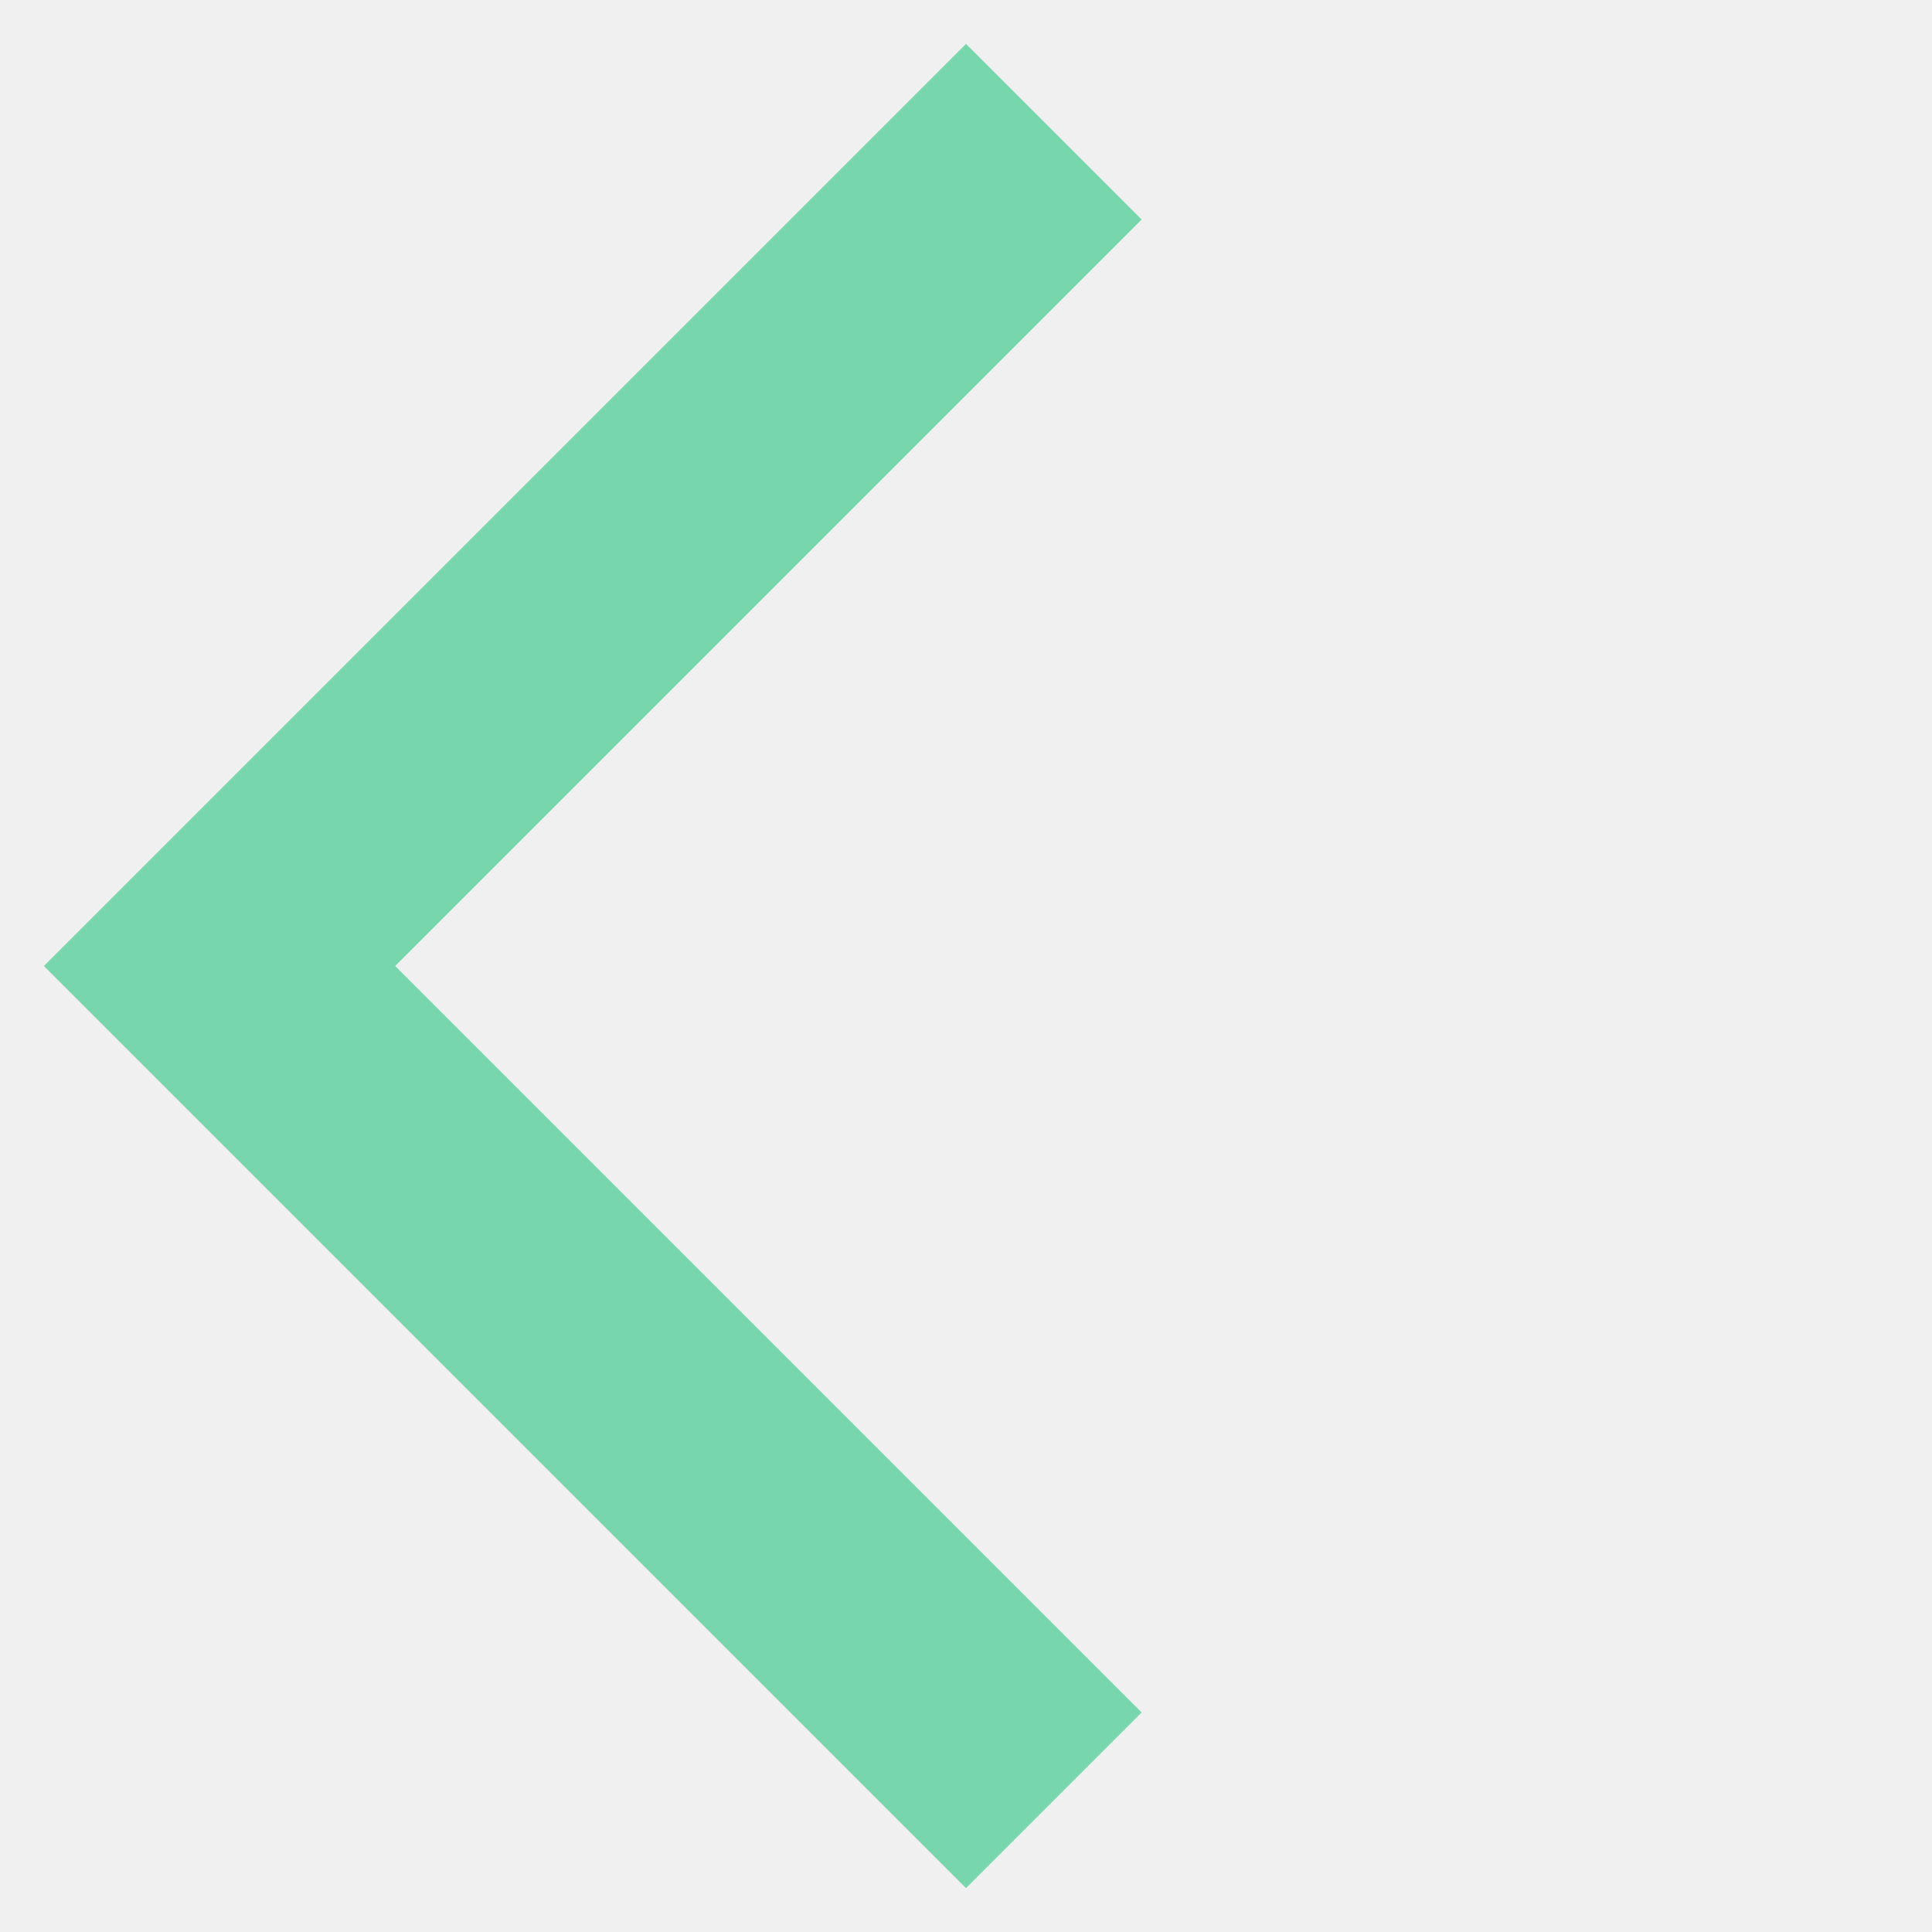
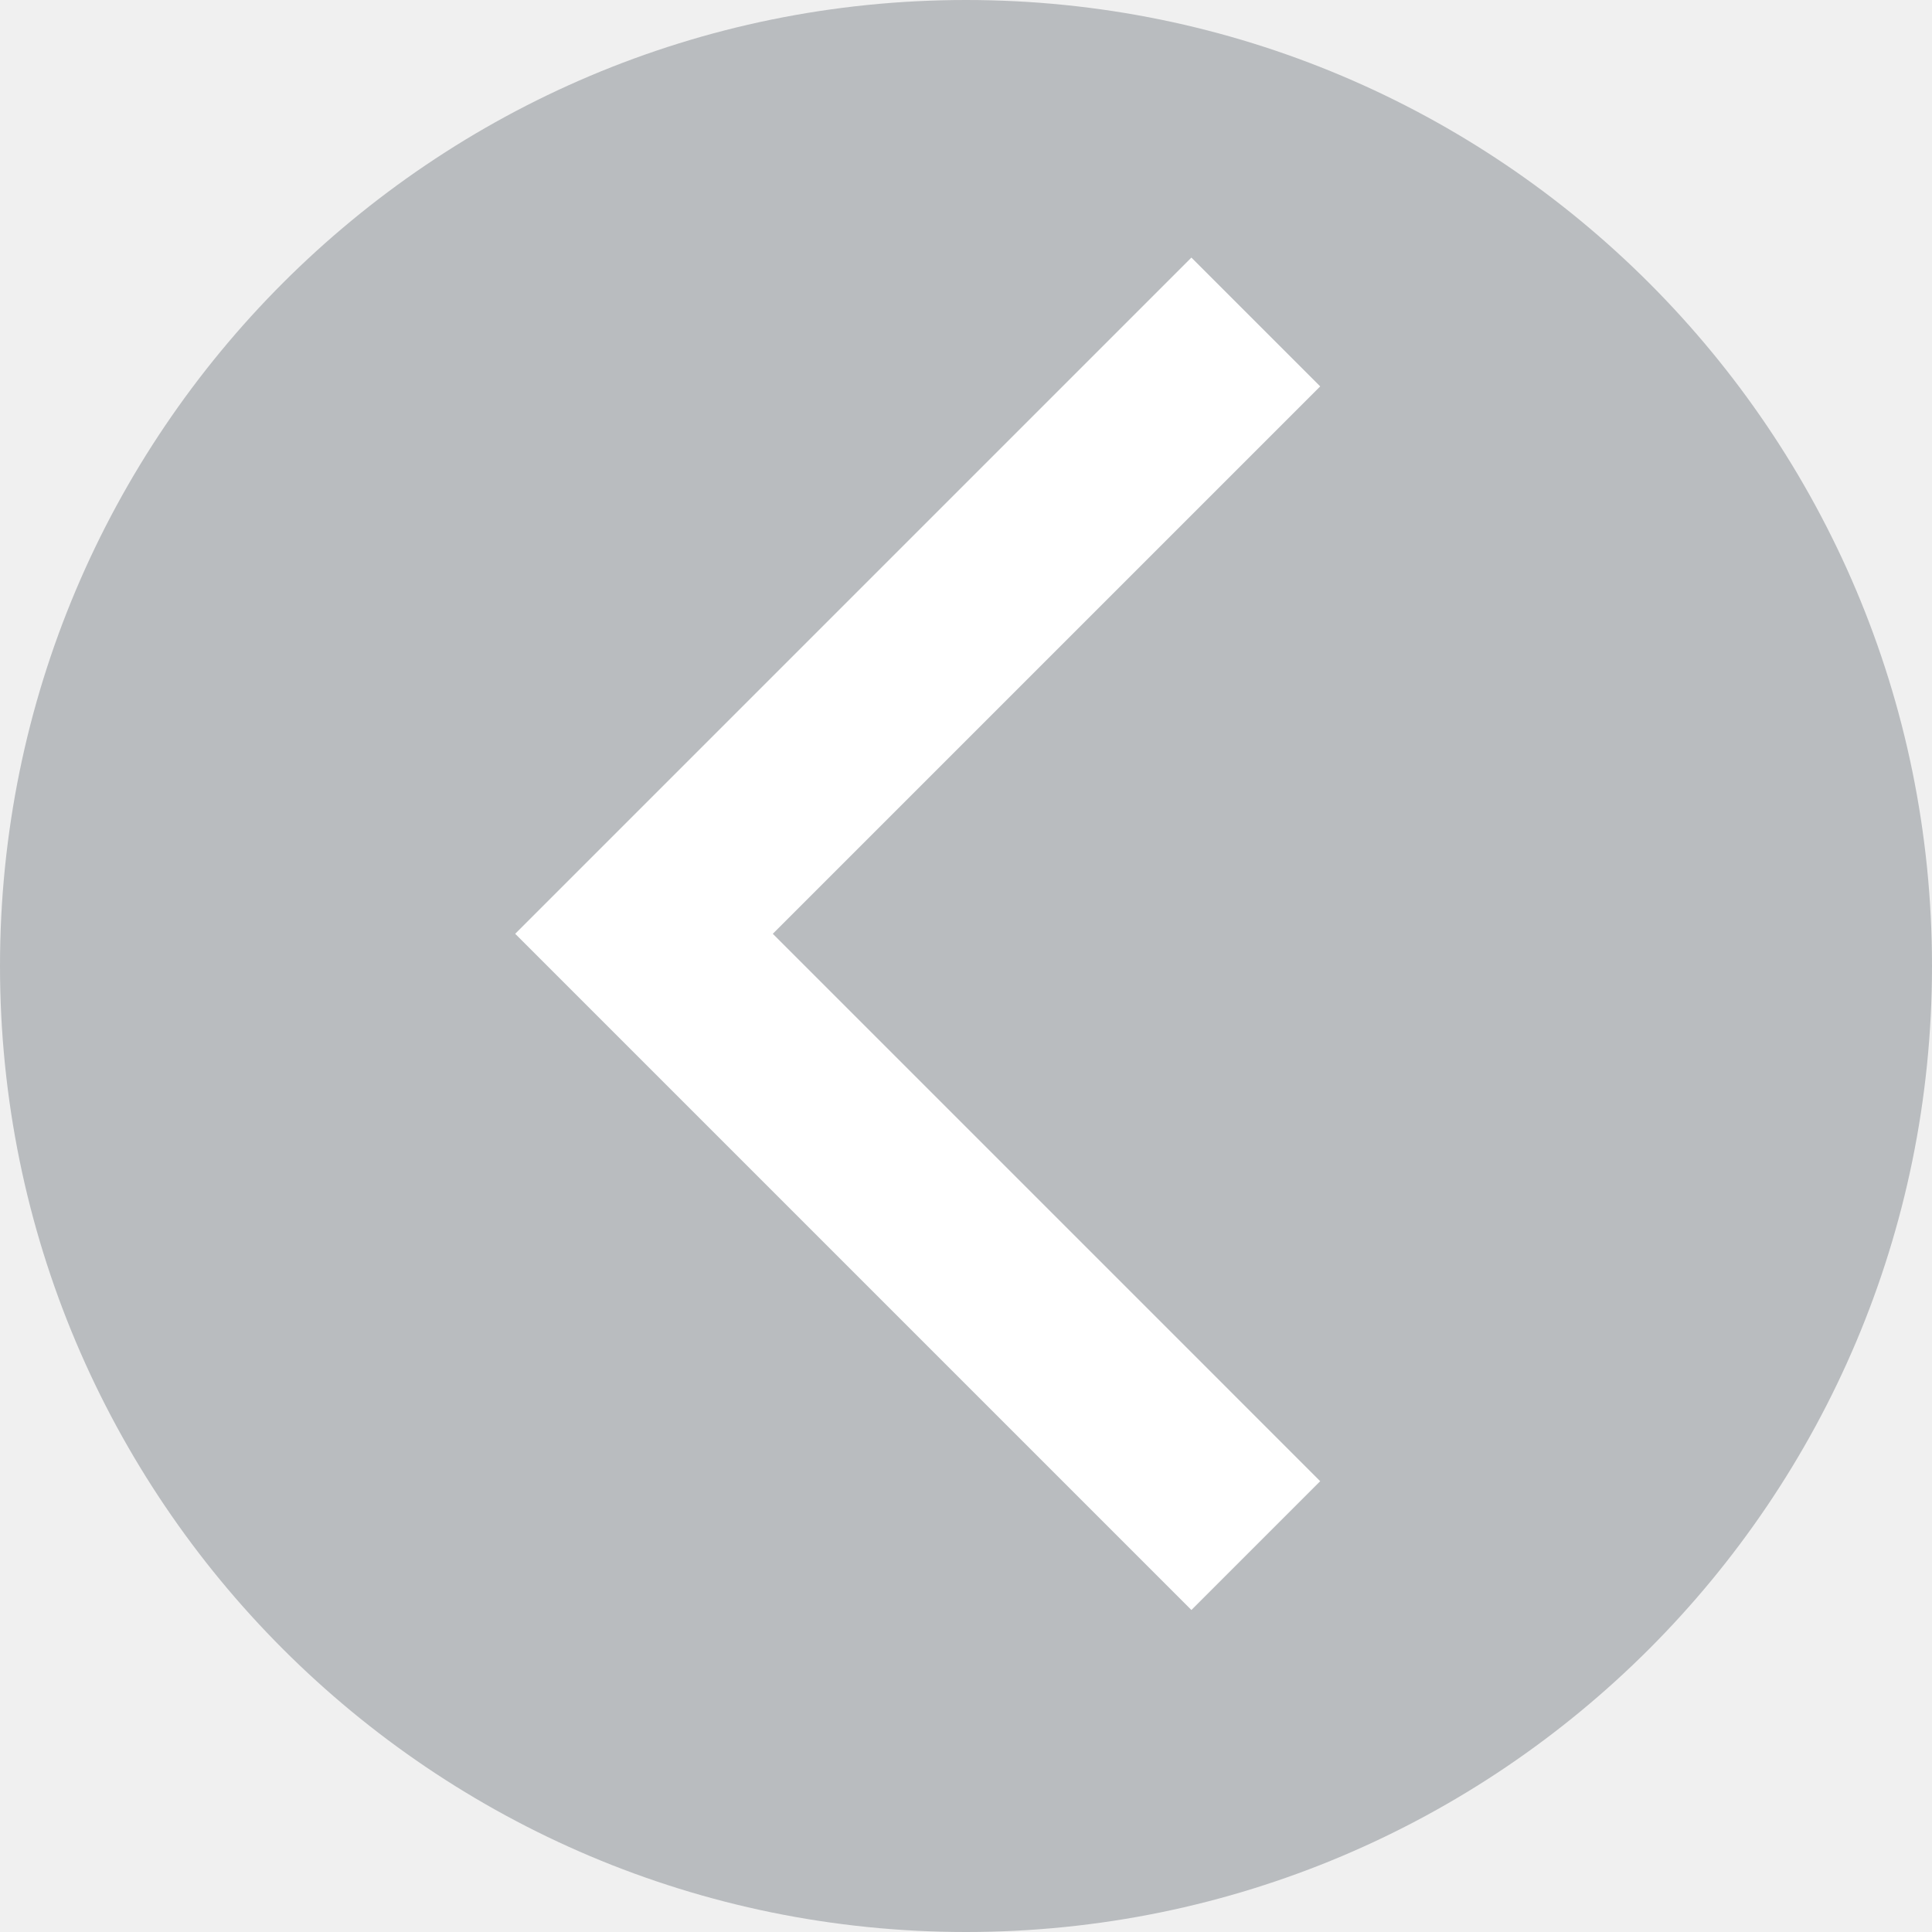
- <svg xmlns="http://www.w3.org/2000/svg" width="22px" height="22px" viewBox="0 0 22 22" version="1.1">
+ <svg xmlns="http://www.w3.org/2000/svg" width="30px" height="30px" viewBox="0 0 30 30" version="1.1">
  <defs />
  <g id="back_button" stroke="none" stroke-width="1" fill="none" fill-rule="evenodd">
-     <g id="Back-button" fill="#77D6AC">
-       <polygon points="0.5 11 11 0.5 13 2.5 4.5 11 13 19.5 11 21.5" />
-     </g>
+     <g id="Back-button" transform="translate(7, 4)" />
+     <circle id="Oval" fill="#B9BCBF" cx="15" cy="15" r="15" />
+     <polygon id="Back-button" fill="#FFFFFF" points="8 14.5 18.5 4 20.5 6 12 14.5 20.5 23 18.5 25" />
  </g>
</svg>
